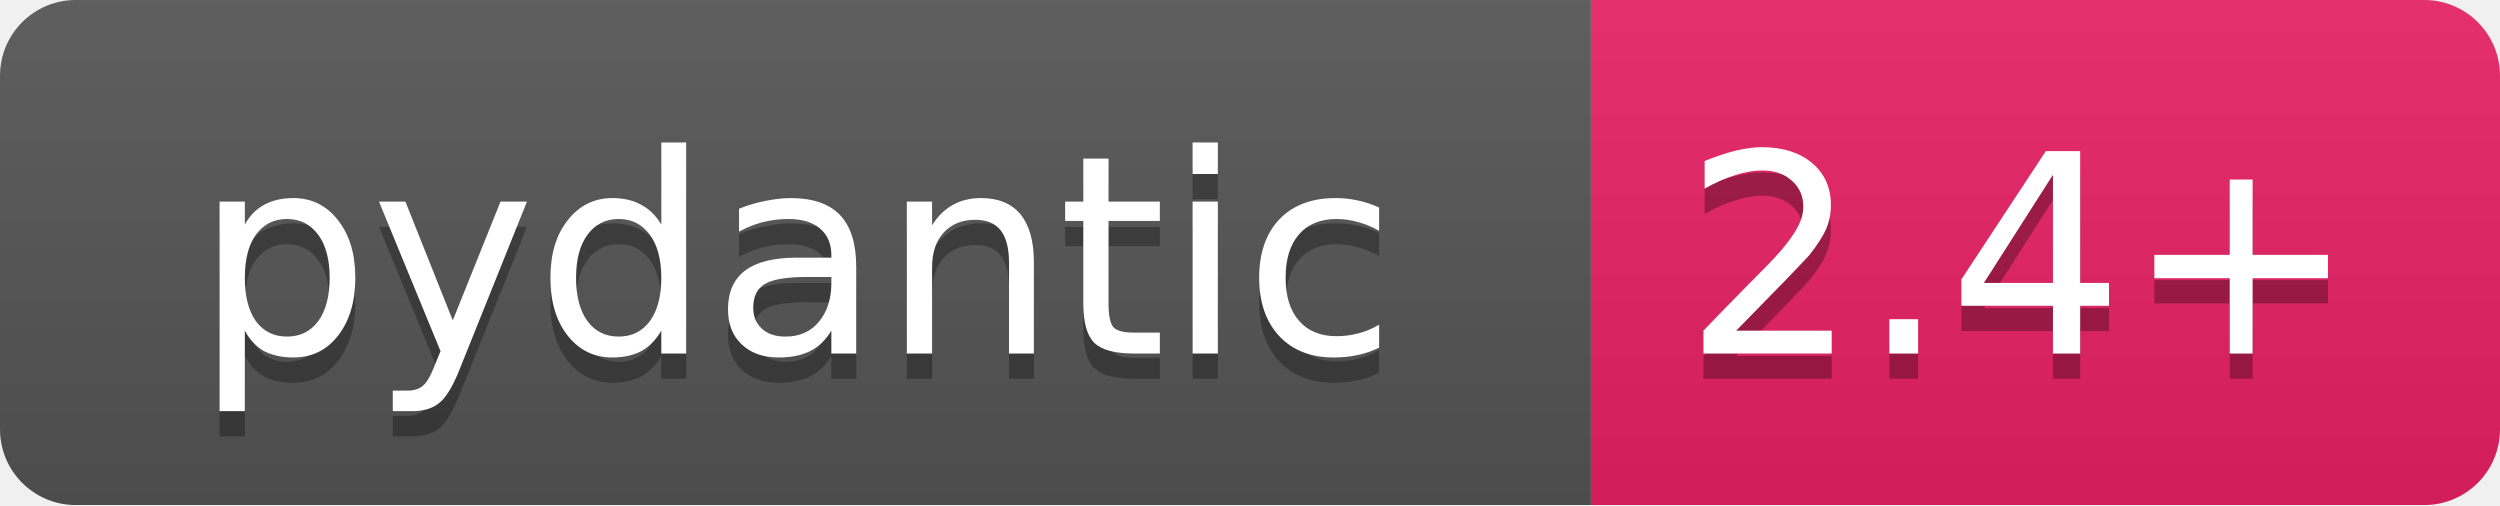
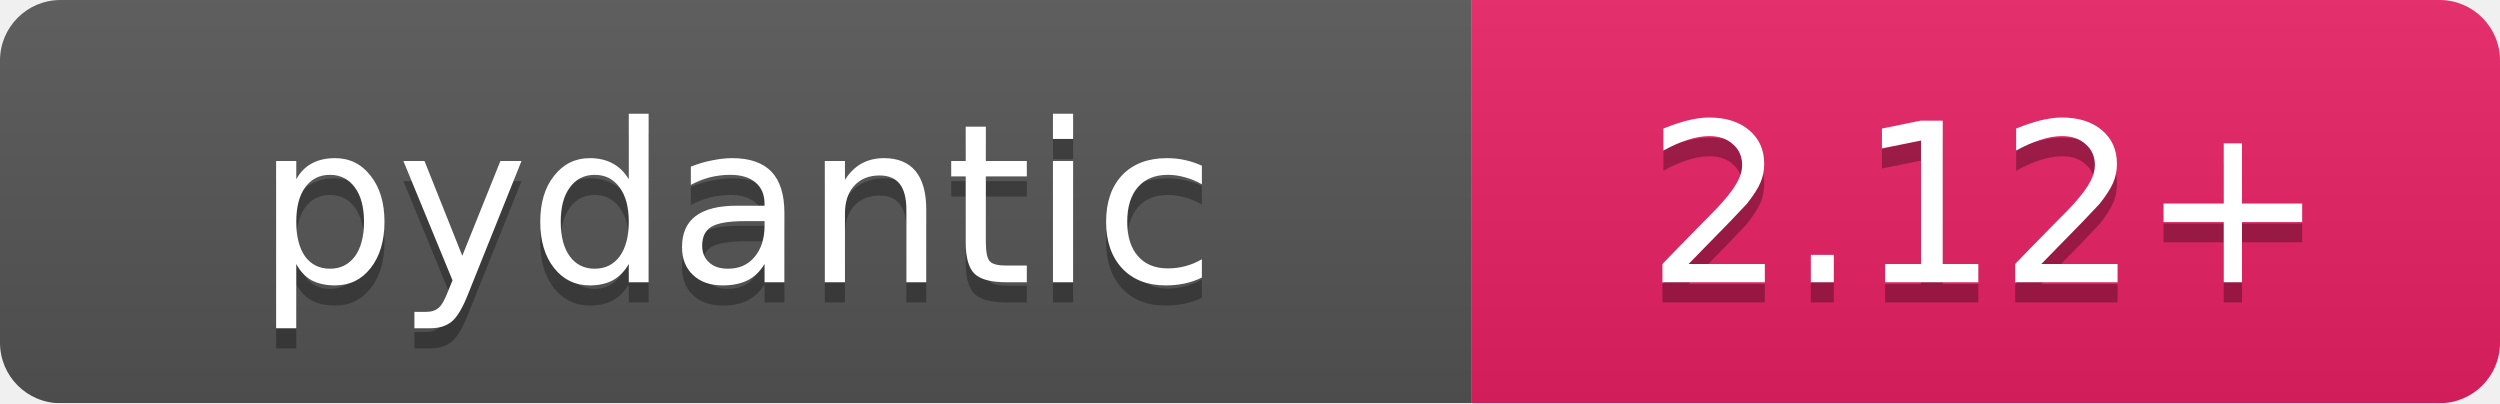
- <svg xmlns="http://www.w3.org/2000/svg" width="99" height="20">
+ <svg xmlns="http://www.w3.org/2000/svg" width="124" height="20" viewBox="0 0 124 20">
  <linearGradient id="b" x2="0" y2="100%">
    <stop offset="0" stop-color="#bbb" stop-opacity=".1" />
    <stop offset="1" stop-opacity=".1" />
  </linearGradient>
  <mask id="a">
-     <rect width="99" height="20" rx="3" fill="#fff" />
+     <rect width="124" height="20" rx="3" fill="#fff" />
  </mask>
  <g mask="url(#a)">
-     <path fill="#555" d="M0 0h63v20H0z" />
-     <path fill="#e92063" d="M63 0h36v20H63z" />
-     <path fill="url(#b)" d="M0 0h99v20H0z" />
+     <path fill="#555" d="M0 0h73v20H0z" />
+     <path fill="#e92063" d="M73 0h51v20H73z" />
+     <path fill="url(#b)" d="M0 0h124v20H0z" />
  </g>
  <g fill="#fff" text-anchor="middle" font-family="DejaVu Sans,Verdana,Geneva,sans-serif" font-size="11">
-     <text x="31.5" y="15" fill="#010101" fill-opacity=".3">pydantic</text>
-     <text x="31.5" y="14">pydantic</text>
-     <text x="80" y="15" fill="#010101" fill-opacity=".3">2.4+</text>
-     <text x="80" y="14">2.4+</text>
+     <text x="36.5" y="15" fill="#010101" fill-opacity=".3">pydantic</text>
+     <text x="36.5" y="14">pydantic</text>
+     <text x="98.5" y="15" fill="#010101" fill-opacity=".3">2.12+</text>
+     <text x="98.5" y="14">2.12+</text>
  </g>
</svg>
